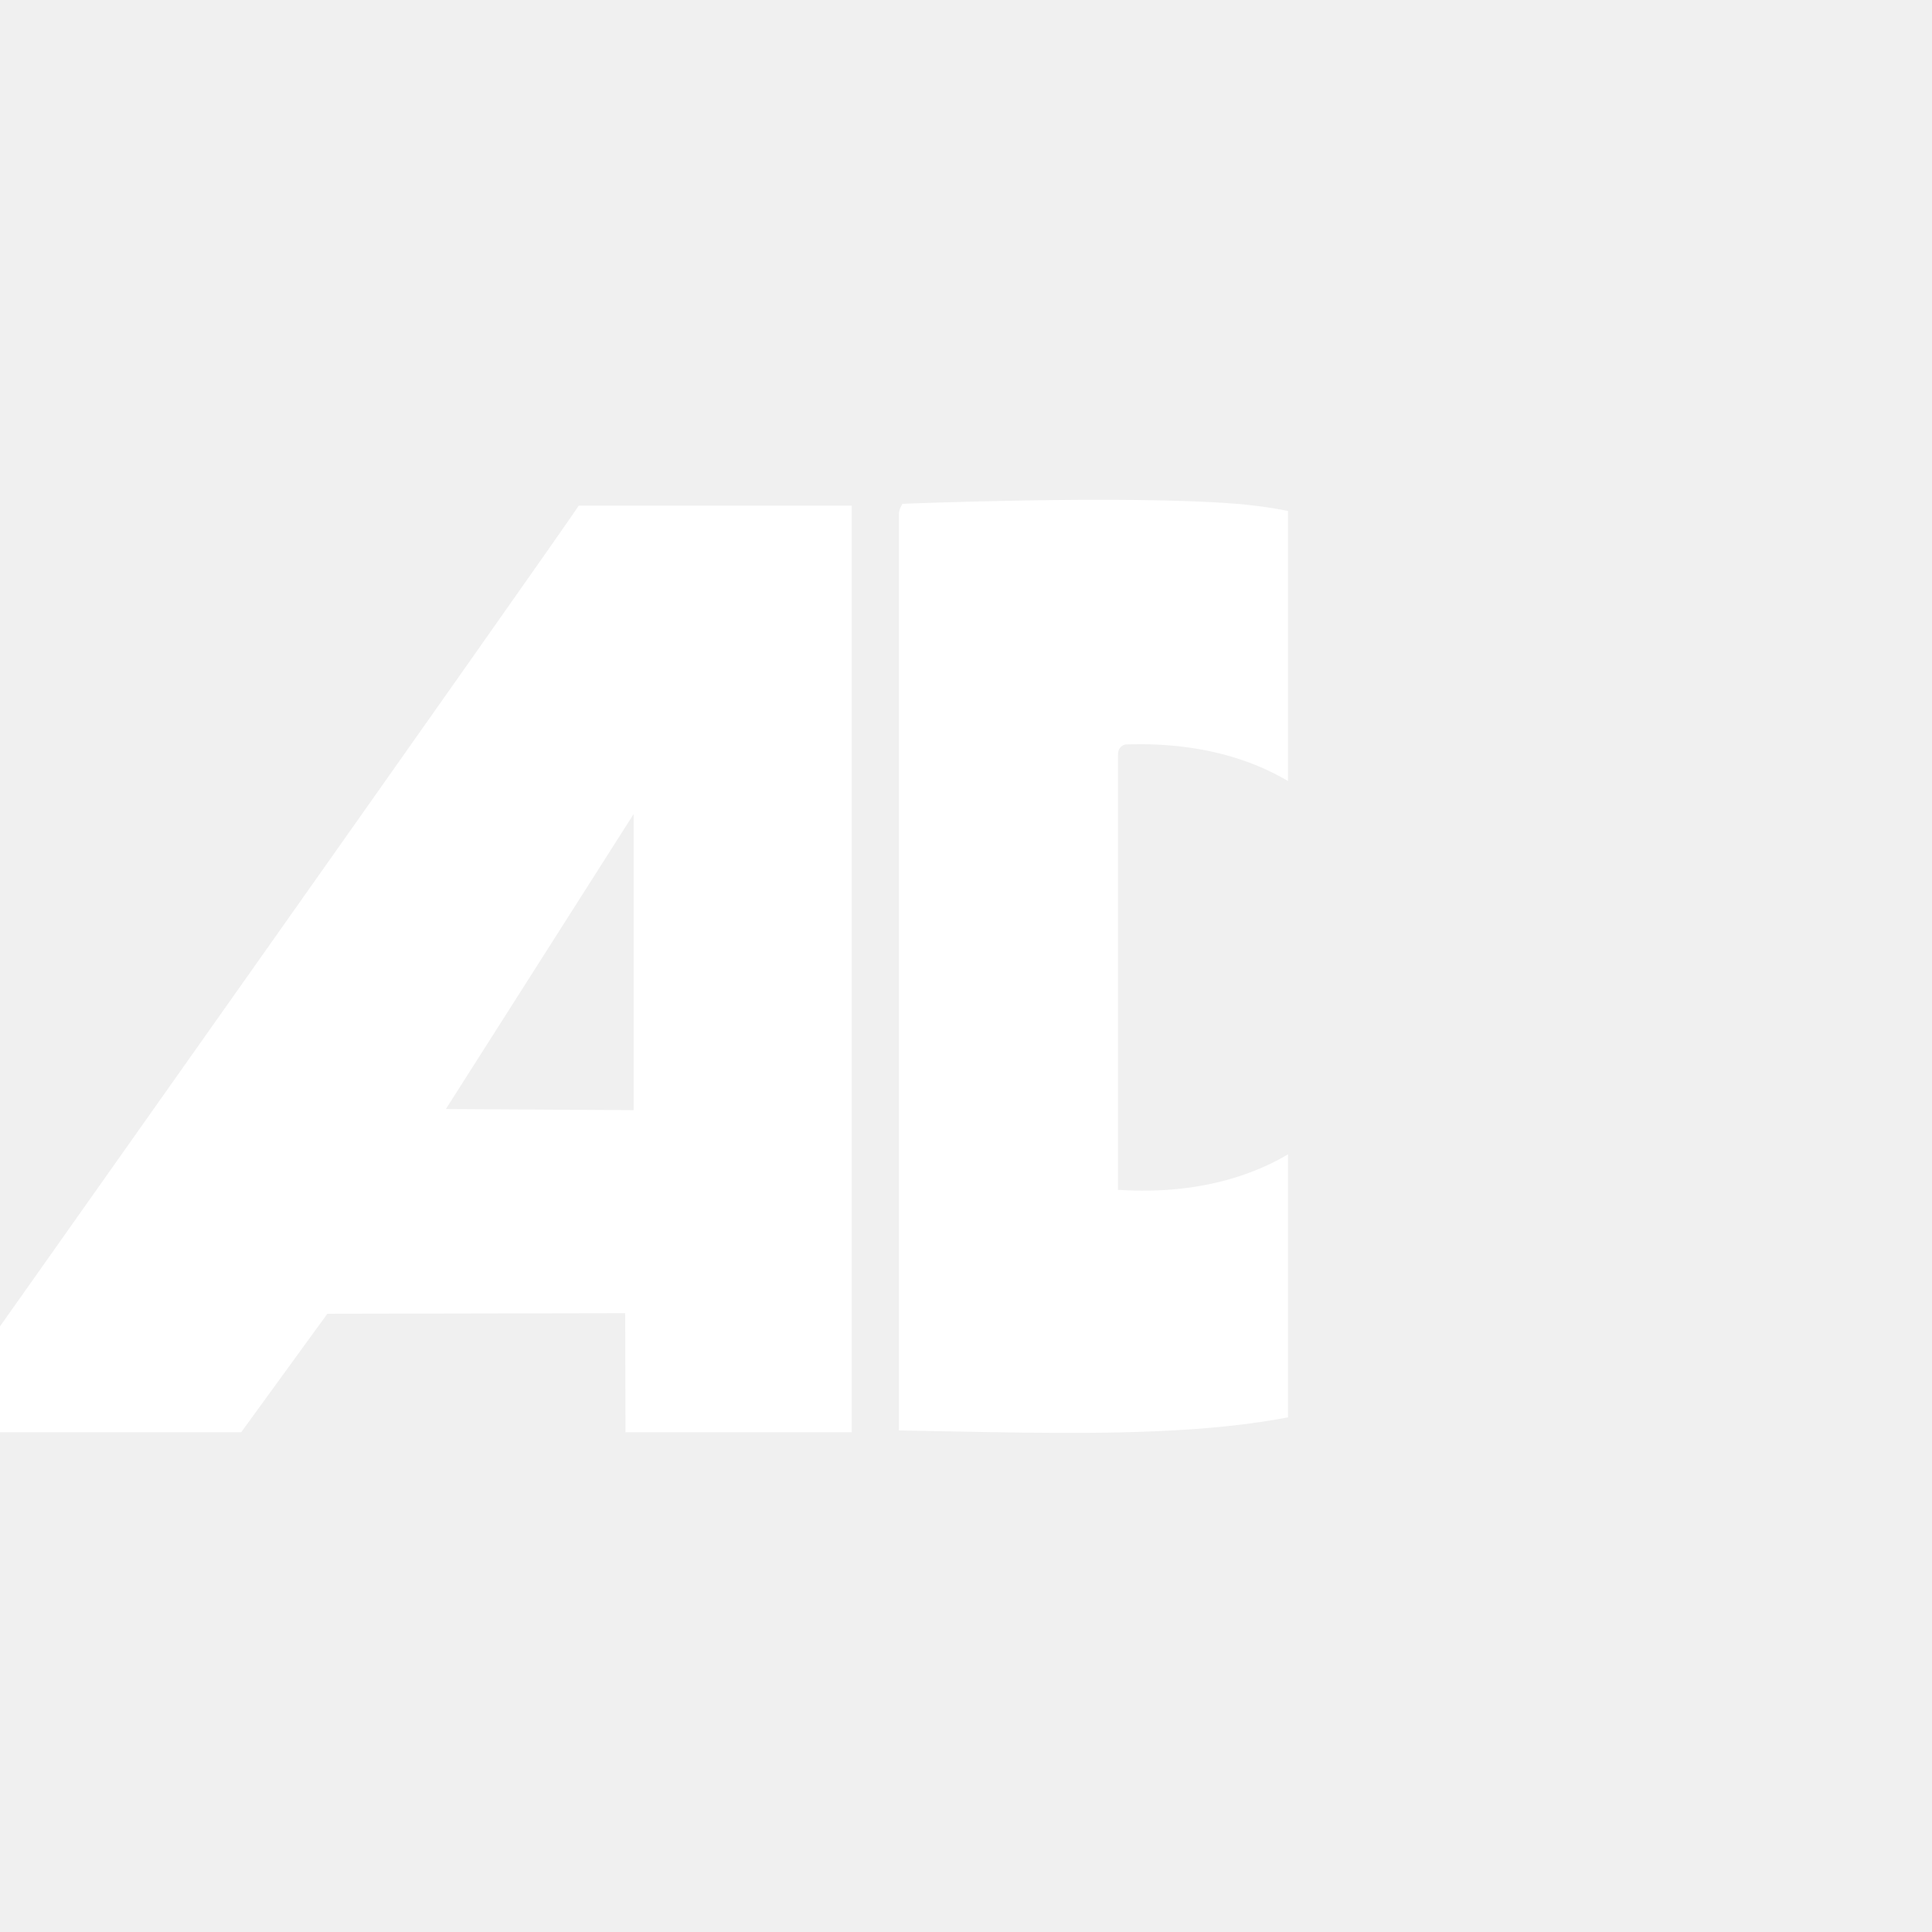
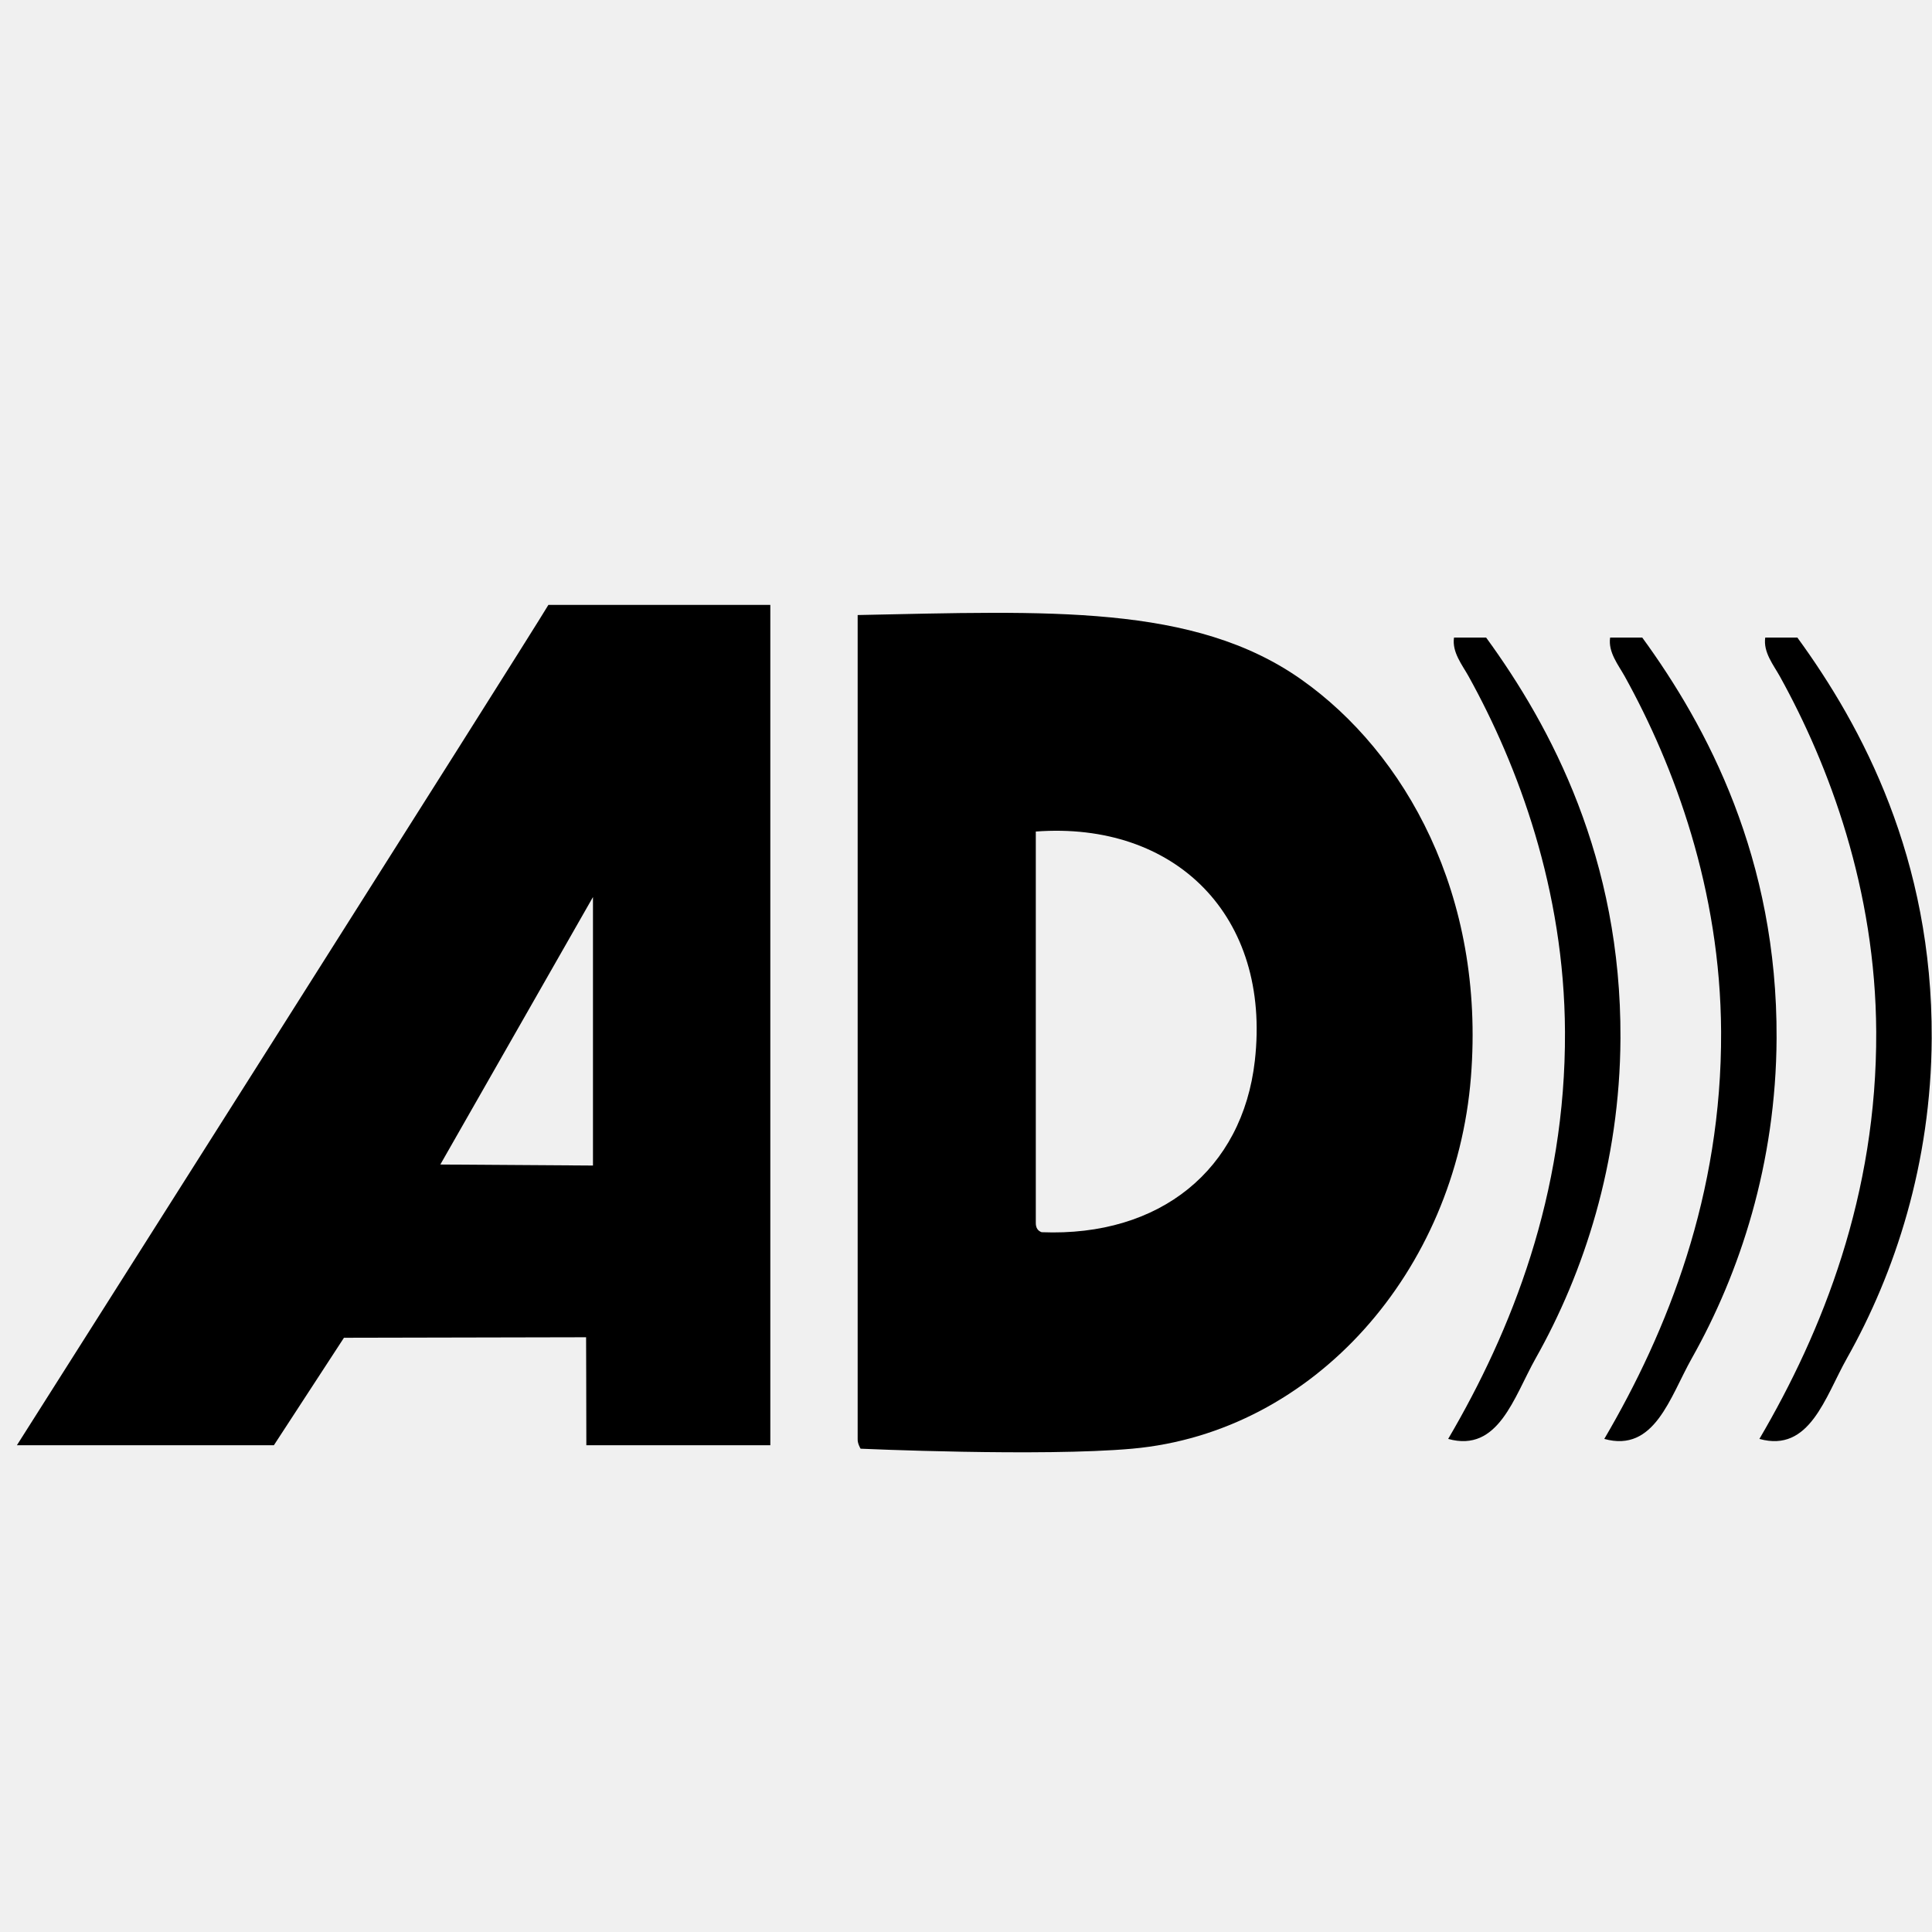
- <svg xmlns="http://www.w3.org/2000/svg" viewBox="0 0 1440 1440" height="1440" width="1440" xml:space="preserve" version="1.1" id="svg2">
-   <defs id="defs6">
-     <clipPath id="clipPath16" clipPathUnits="userSpaceOnUse">
-       <path id="path18" d="m 0,1080 1080,0 L 1080,0 0,0 0,1080 Z" />
-     </clipPath>
-   </defs>
-   <g transform="matrix(1.333333,0,0,-1.333333,-480,1440)" id="g10">
-     <g id="g12">
-       <g clip-path="url(#clipPath16)" id="g14">
-         <g transform="translate(318.1382,279.3552)" id="g20">
-           <path id="path22" style="fill:#ffffff;fill-opacity:1;fill-rule:nonzero;stroke:none" d="m 0,0 176.678,0 48.183,66.252 166.47,0.315 c 0,0 0.169,-45.154 0.169,-66.567 l 126.485,0 0,517.985 -152.584,0 C 350.736,495.802 0,0 0,0 m 396.059,345.575 0,-165.512 -104.945,0.63 104.945,164.882 z" />
-         </g>
-         <g transform="translate(862.5002,792.3415)" id="g24">
-           <path id="path26" style="fill:#ffffff;fill-opacity:1;fill-rule:nonzero;stroke:none" d="m 0,0 0,-511.965 c 130.7,-2.385 231.17,-7.1 305.166,40.154 71.016,45.35 126.428,133.561 116.455,246.945 C 411.07,-104.926 314.388,-4.146 188.721,6.02 126.238,11.074 2.005,6.02 2.005,6.02 2.005,6.02 -0.174,2.85 0,0 m 126.483,-128.495 c 81.537,2.954 138.036,-38.998 146.564,-106.411 11.421,-90.29 -54.969,-149.006 -150.575,-142.544 l 0,242.93 c -0.093,3.438 1.494,5.203 4.011,6.025" />
-         </g>
-         <g transform="translate(1268.476,782.9544)" id="g28">
-           <path id="path30" style="fill:#ffffff;fill-opacity:1;fill-rule:nonzero;stroke:none" d="m 0,0 c 34.597,8.697 45.106,-25.93 60.226,-50.193 33.003,-52.921 57.835,-120.968 58.229,-198.762 0.573,-111.59 -47.587,-193.47 -92.358,-248.955 l -22.078,0 c -1.521,9.081 5.776,17.149 10.03,24.093 34.156,55.711 65.807,132.595 66.258,220.847 C 80.823,-151.739 43.566,-67.093 0,0" />
-         </g>
-         <g transform="translate(1375.81,782.9544)" id="g32">
-           <path id="path34" style="fill:#ffffff;fill-opacity:1;fill-rule:nonzero;stroke:none" d="m 0,0 c 34.597,8.697 45.099,-25.935 60.226,-50.193 33.003,-52.921 57.83,-120.968 58.229,-198.762 0.573,-111.59 -47.587,-193.47 -92.358,-248.955 l -22.078,0 c -1.521,9.081 5.774,17.151 10.03,24.093 34.156,55.711 65.808,132.595 66.258,220.847 C 80.823,-151.739 43.566,-67.093 0,0" />
-         </g>
-         <g transform="translate(1482.453,782.9544)" id="g36">
-           <path id="path38" style="fill:#ffffff;fill-opacity:1;fill-rule:nonzero;stroke:none" d="m 0,0 c 34.597,8.697 45.099,-25.935 60.226,-50.193 33.003,-52.921 57.83,-120.968 58.229,-198.762 0.573,-111.59 -47.587,-193.47 -92.358,-248.955 l -22.078,0 c -1.521,9.081 5.774,17.15 10.03,24.093 34.156,55.711 65.807,132.595 66.258,220.847 C 80.823,-151.739 43.566,-67.093 0,0" />
-         </g>
+ <svg xmlns="http://www.w3.org/2000/svg" width="512px" height="512px" viewBox="0 0 512 512" version="1.1">
+   <defs />
+   <g id="Page-1" stroke="none" stroke-width="1" fill="none" fill-rule="evenodd">
+     <g id="AD" fill="#000000">
+       <g id="g24" transform="translate(226.9042, 162.125)">
+         <path d="M0.385,219.226 L0.385,0.868 C50.766,-0.149 89.494,-2.16 118.017,17.994 C145.391,37.336 166.751,74.959 162.906,123.319 C158.839,174.474 121.572,217.458 73.131,221.794 C49.046,223.949 1.158,221.794 1.158,221.794 C1.158,221.794 0.318,220.442 0.385,219.226 M49.14,164.422 C80.57,165.682 102.349,147.789 105.636,119.036 C110.038,80.527 84.447,55.484 47.594,58.24 L47.594,161.852 C47.559,163.318 48.17,164.071 49.14,164.422" id="path26" />
      </g>
+       <g id="g28" transform="translate(383.78, 168.926)">
+         <path d="M0,212.402 C13.336,216.111 17.387,201.343 23.215,190.994 C35.937,168.423 45.509,139.4 45.66,106.22 C45.881,58.626 27.317,23.703 10.06,0.038 L1.549,0.038 C0.963,3.912 3.776,7.353 5.415,10.314 C18.581,34.076 30.782,66.867 30.956,104.508 C31.155,147.684 16.793,183.786 0,212.402" id="path30" />
+       </g>
+       <g id="g32" transform="translate(425.1537, 168.926)">
+         <path d="M0,212.402 C13.336,216.111 17.384,201.341 23.215,190.994 C35.937,168.423 45.507,139.4 45.66,106.22 C45.881,58.626 27.317,23.703 10.06,0.038 L1.549,0.038 C0.963,3.912 3.775,7.353 5.415,10.314 C18.581,34.076 30.782,66.867 30.956,104.508 C31.155,147.684 16.793,183.786 0,212.402" id="path34" />
+       </g>
+       <g id="g36" transform="translate(466.2609, 168.926)">
+         <path d="M0,212.402 C13.336,216.111 17.384,201.341 23.215,190.994 C35.937,168.423 45.507,139.4 45.66,106.22 C45.881,58.626 27.317,23.703 10.06,0.038 L1.549,0.038 C0.963,3.912 3.775,7.353 5.415,10.314 C18.581,34.076 30.782,66.867 30.956,104.508 C31.155,147.684 16.793,183.786 0,212.402" id="path38" />
+       </g>
+       <path d="M4.477,383.005 L72.58,383.005 L91.153,354.521 L155.322,354.386 C155.322,354.386 155.387,373.799 155.387,383.005 L204.143,383.005 L204.143,160.308 L145.327,160.308 C139.674,169.845 4.477,383.005 4.477,383.005 L4.477,383.005 Z M157.144,237.723 L157.144,308.881 L116.691,308.61 L157.144,237.723 L157.144,237.723 Z" id="path22" />
    </g>
  </g>
</svg>
